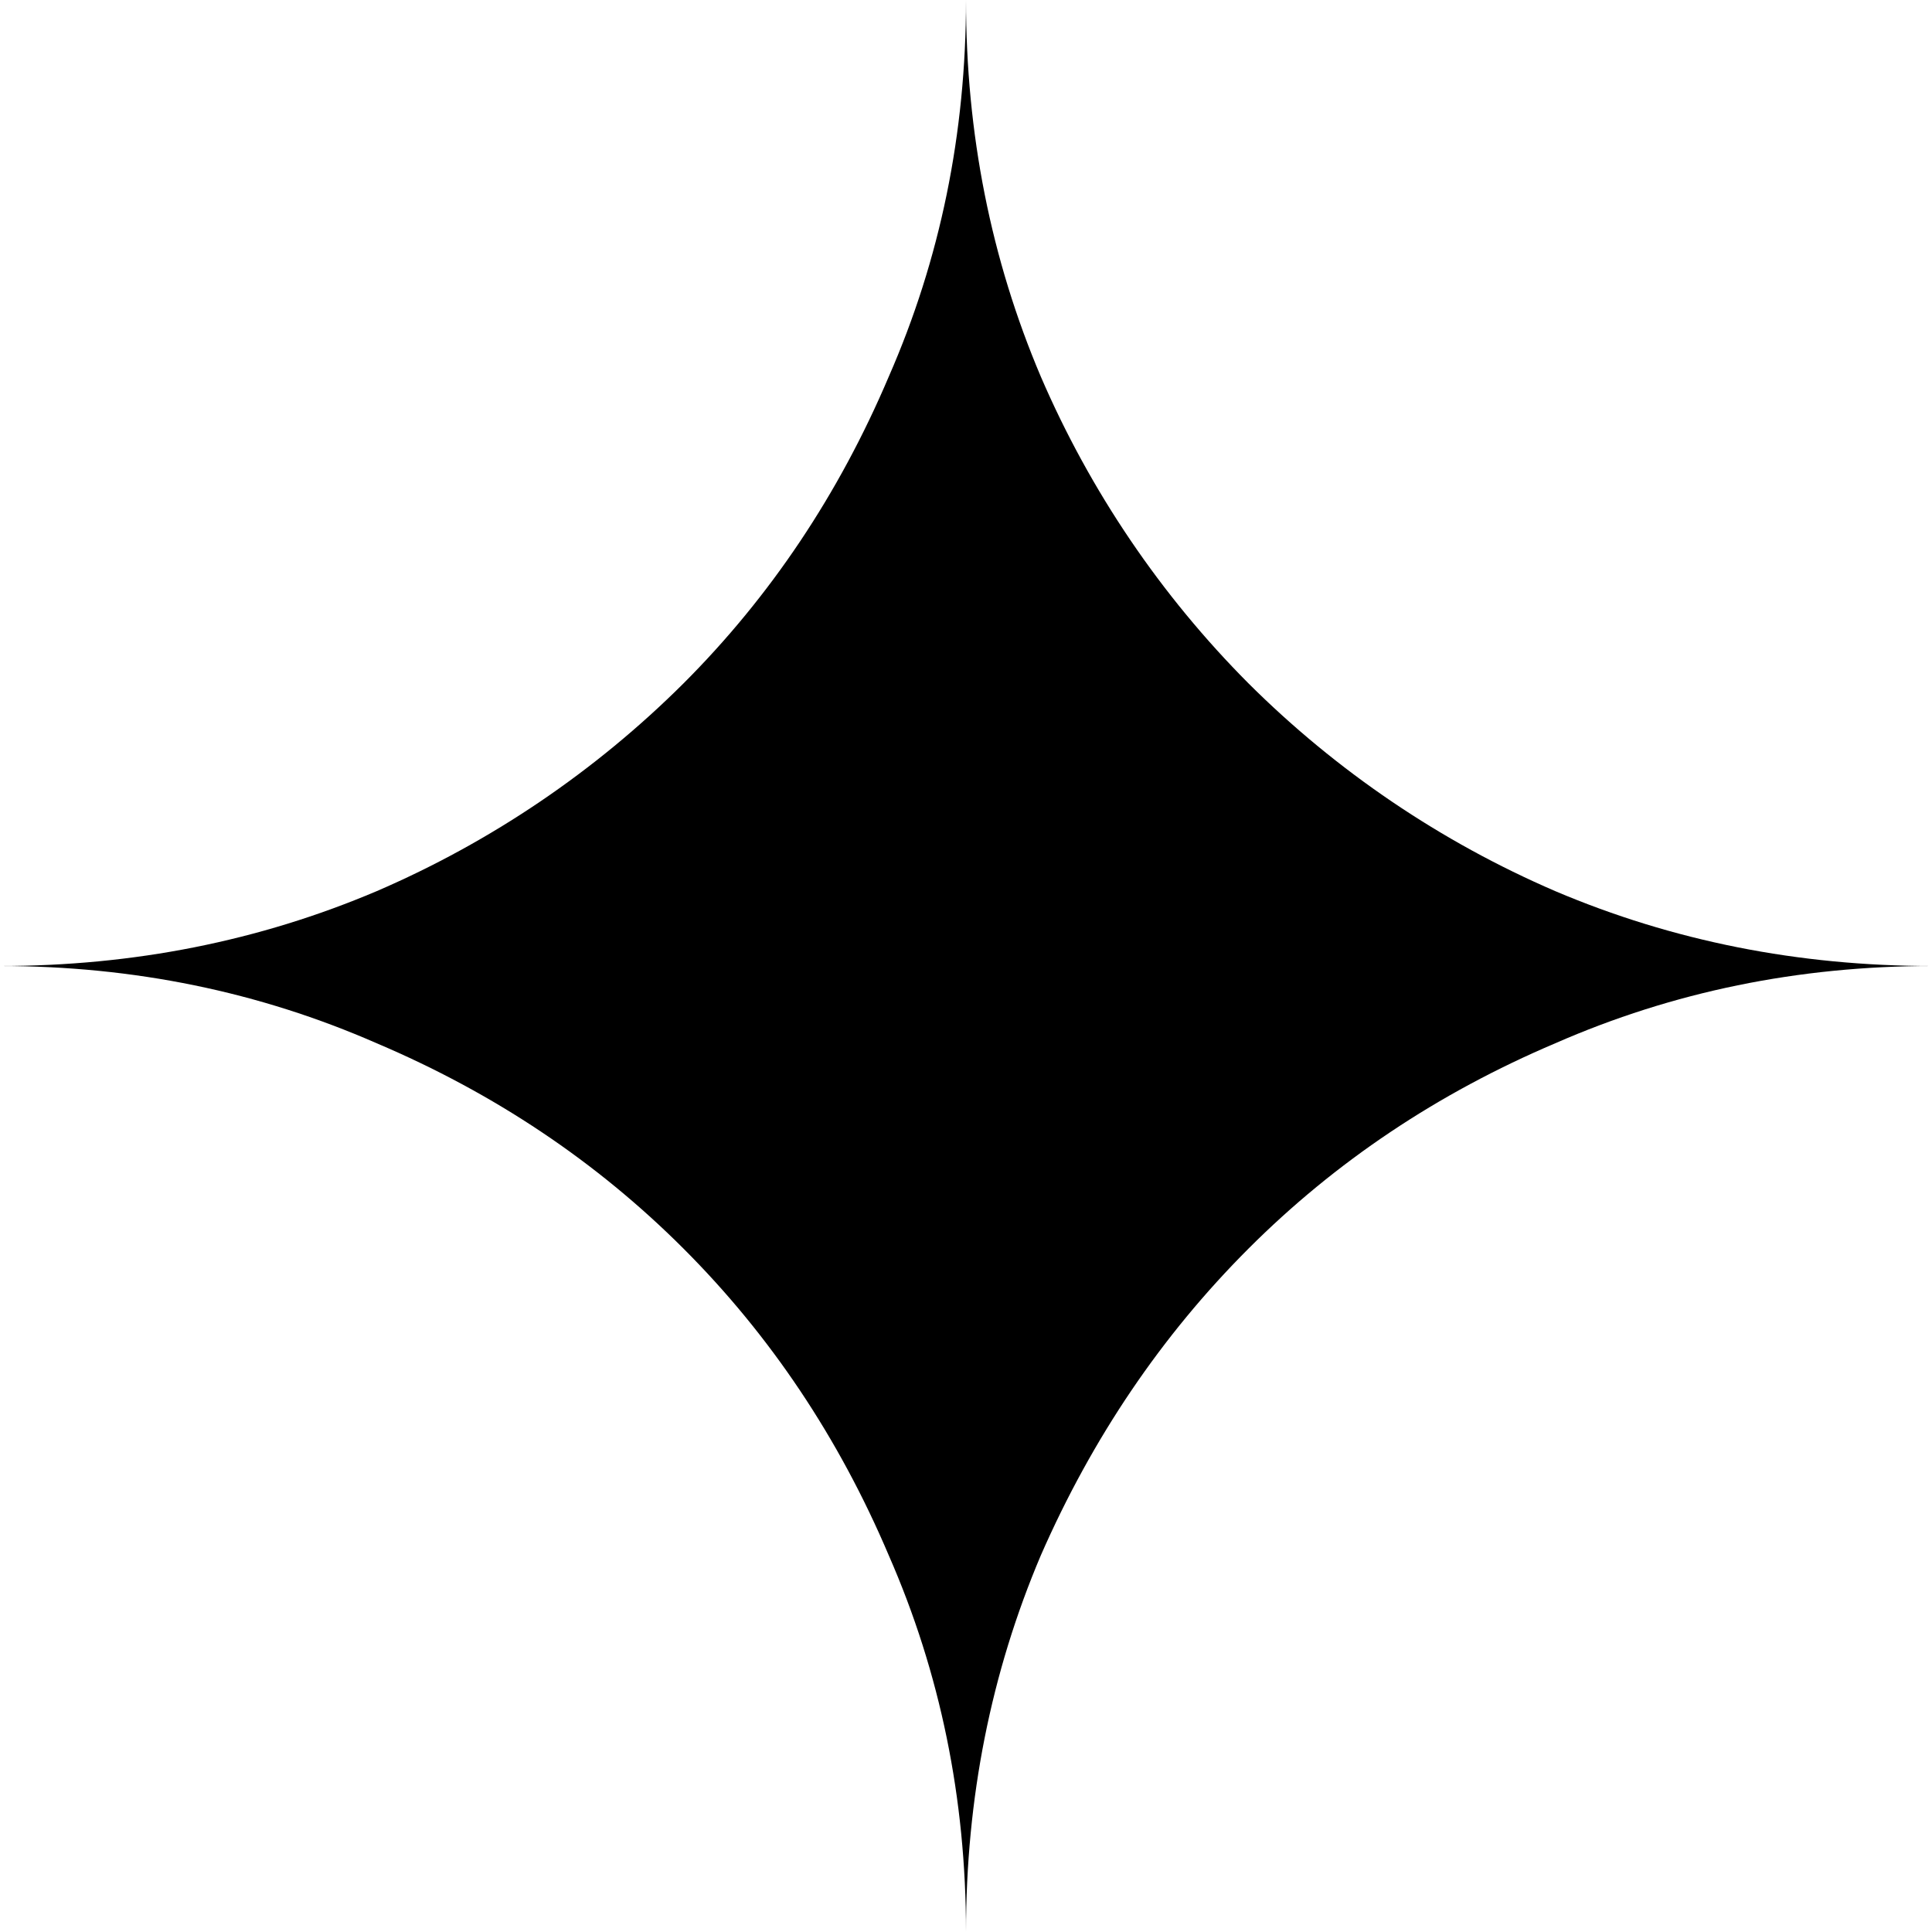
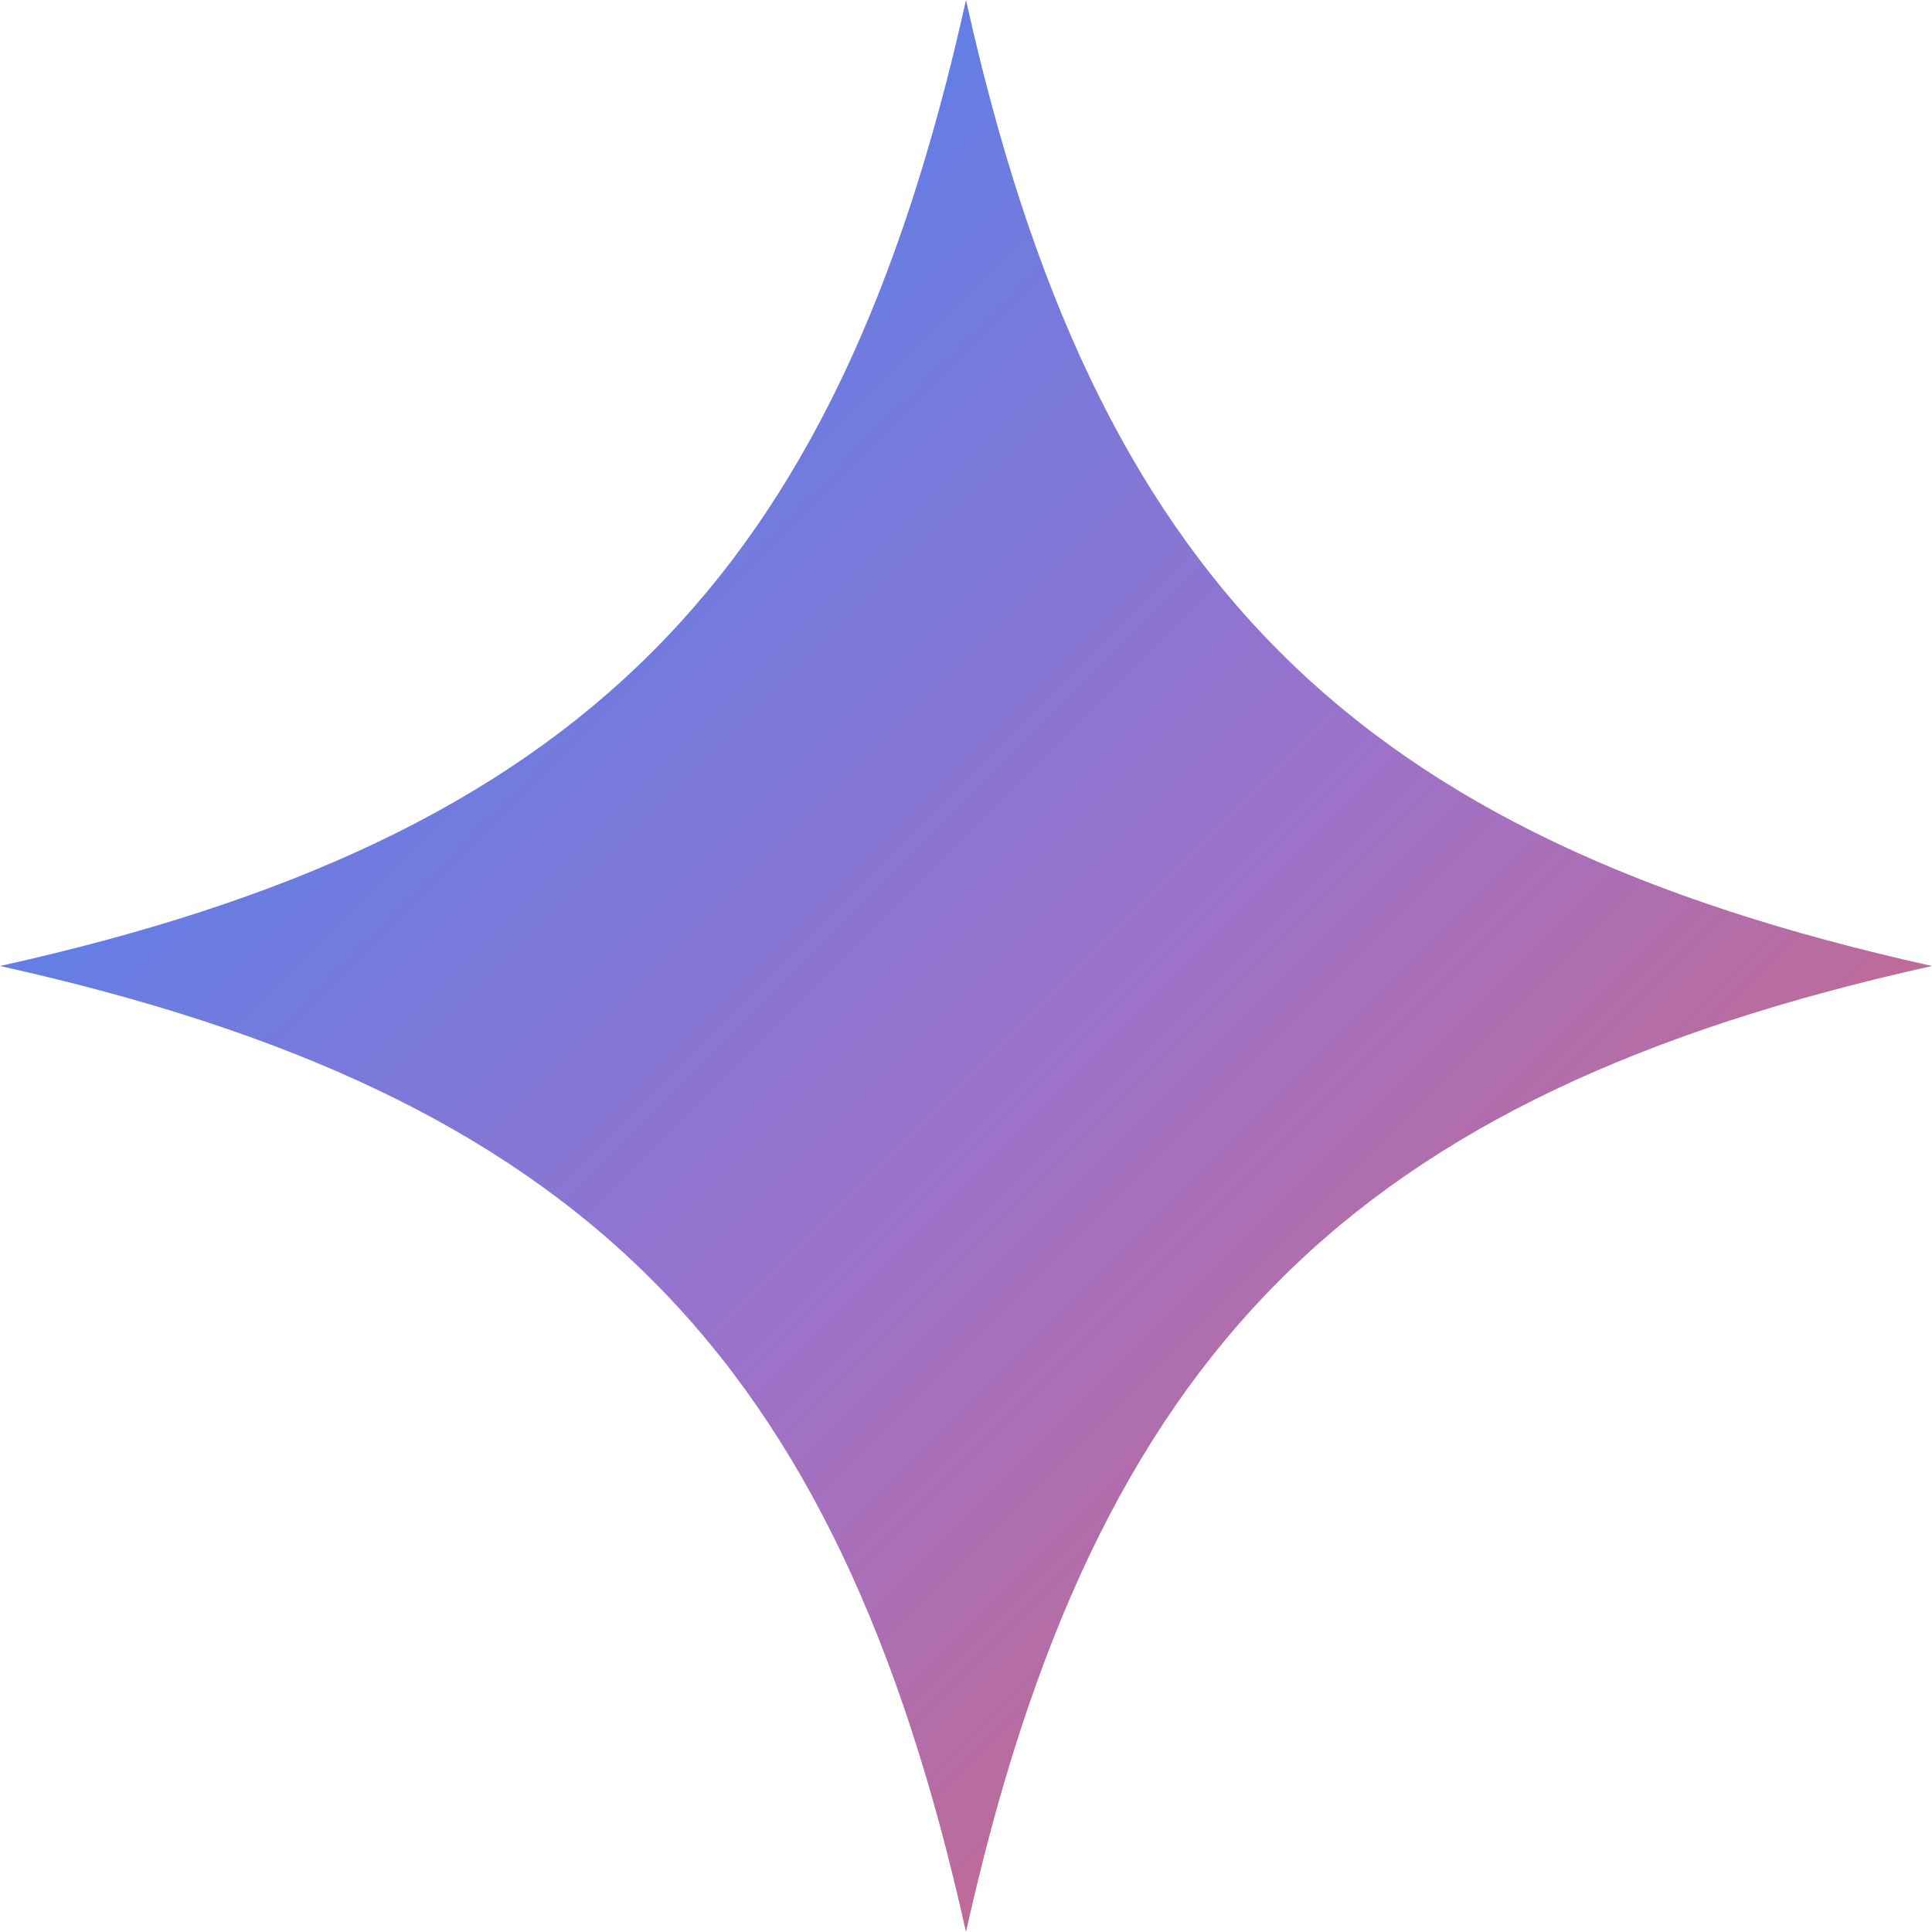
- <svg xmlns="http://www.w3.org/2000/svg" role="img" viewBox="0 0 24 24">
-   <path d="M11.04 19.32Q12 21.51 12 24q0-2.49.93-4.68.96-2.19 2.58-3.81t3.81-2.55Q21.51 12 24 12q-2.49 0-4.68-.93a12.3 12.3 0 0 1-3.81-2.58 12.3 12.3 0 0 1-2.58-3.81Q12 2.49 12 0q0 2.49-.96 4.68-.93 2.19-2.55 3.81a12.3 12.3 0 0 1-3.81 2.58Q2.49 12 0 12q2.49 0 4.68.96 2.19.93 3.81 2.55t2.55 3.81" />
+ <svg xmlns="http://www.w3.org/2000/svg" viewBox="0 0 24 24" role="img">
+   <defs>
+     <linearGradient id="g" x1="2" y1="2" x2="22" y2="22" gradientUnits="userSpaceOnUse">
+       <stop offset="0" stop-color="#4285F4" />
+       <stop offset="0.55" stop-color="#9B72CB" />
+       <stop offset="1" stop-color="#D96570" />
+     </linearGradient>
+   </defs>
+   <path fill="url(#g)" d="M12 0C13.6 7.2 16.8 10.4 24 12C16.8 13.6 13.6 16.8 12 24C10.4 16.8 7.2 13.6 0 12C7.2 10.4 10.4 7.2 12 0Z" />
</svg>
